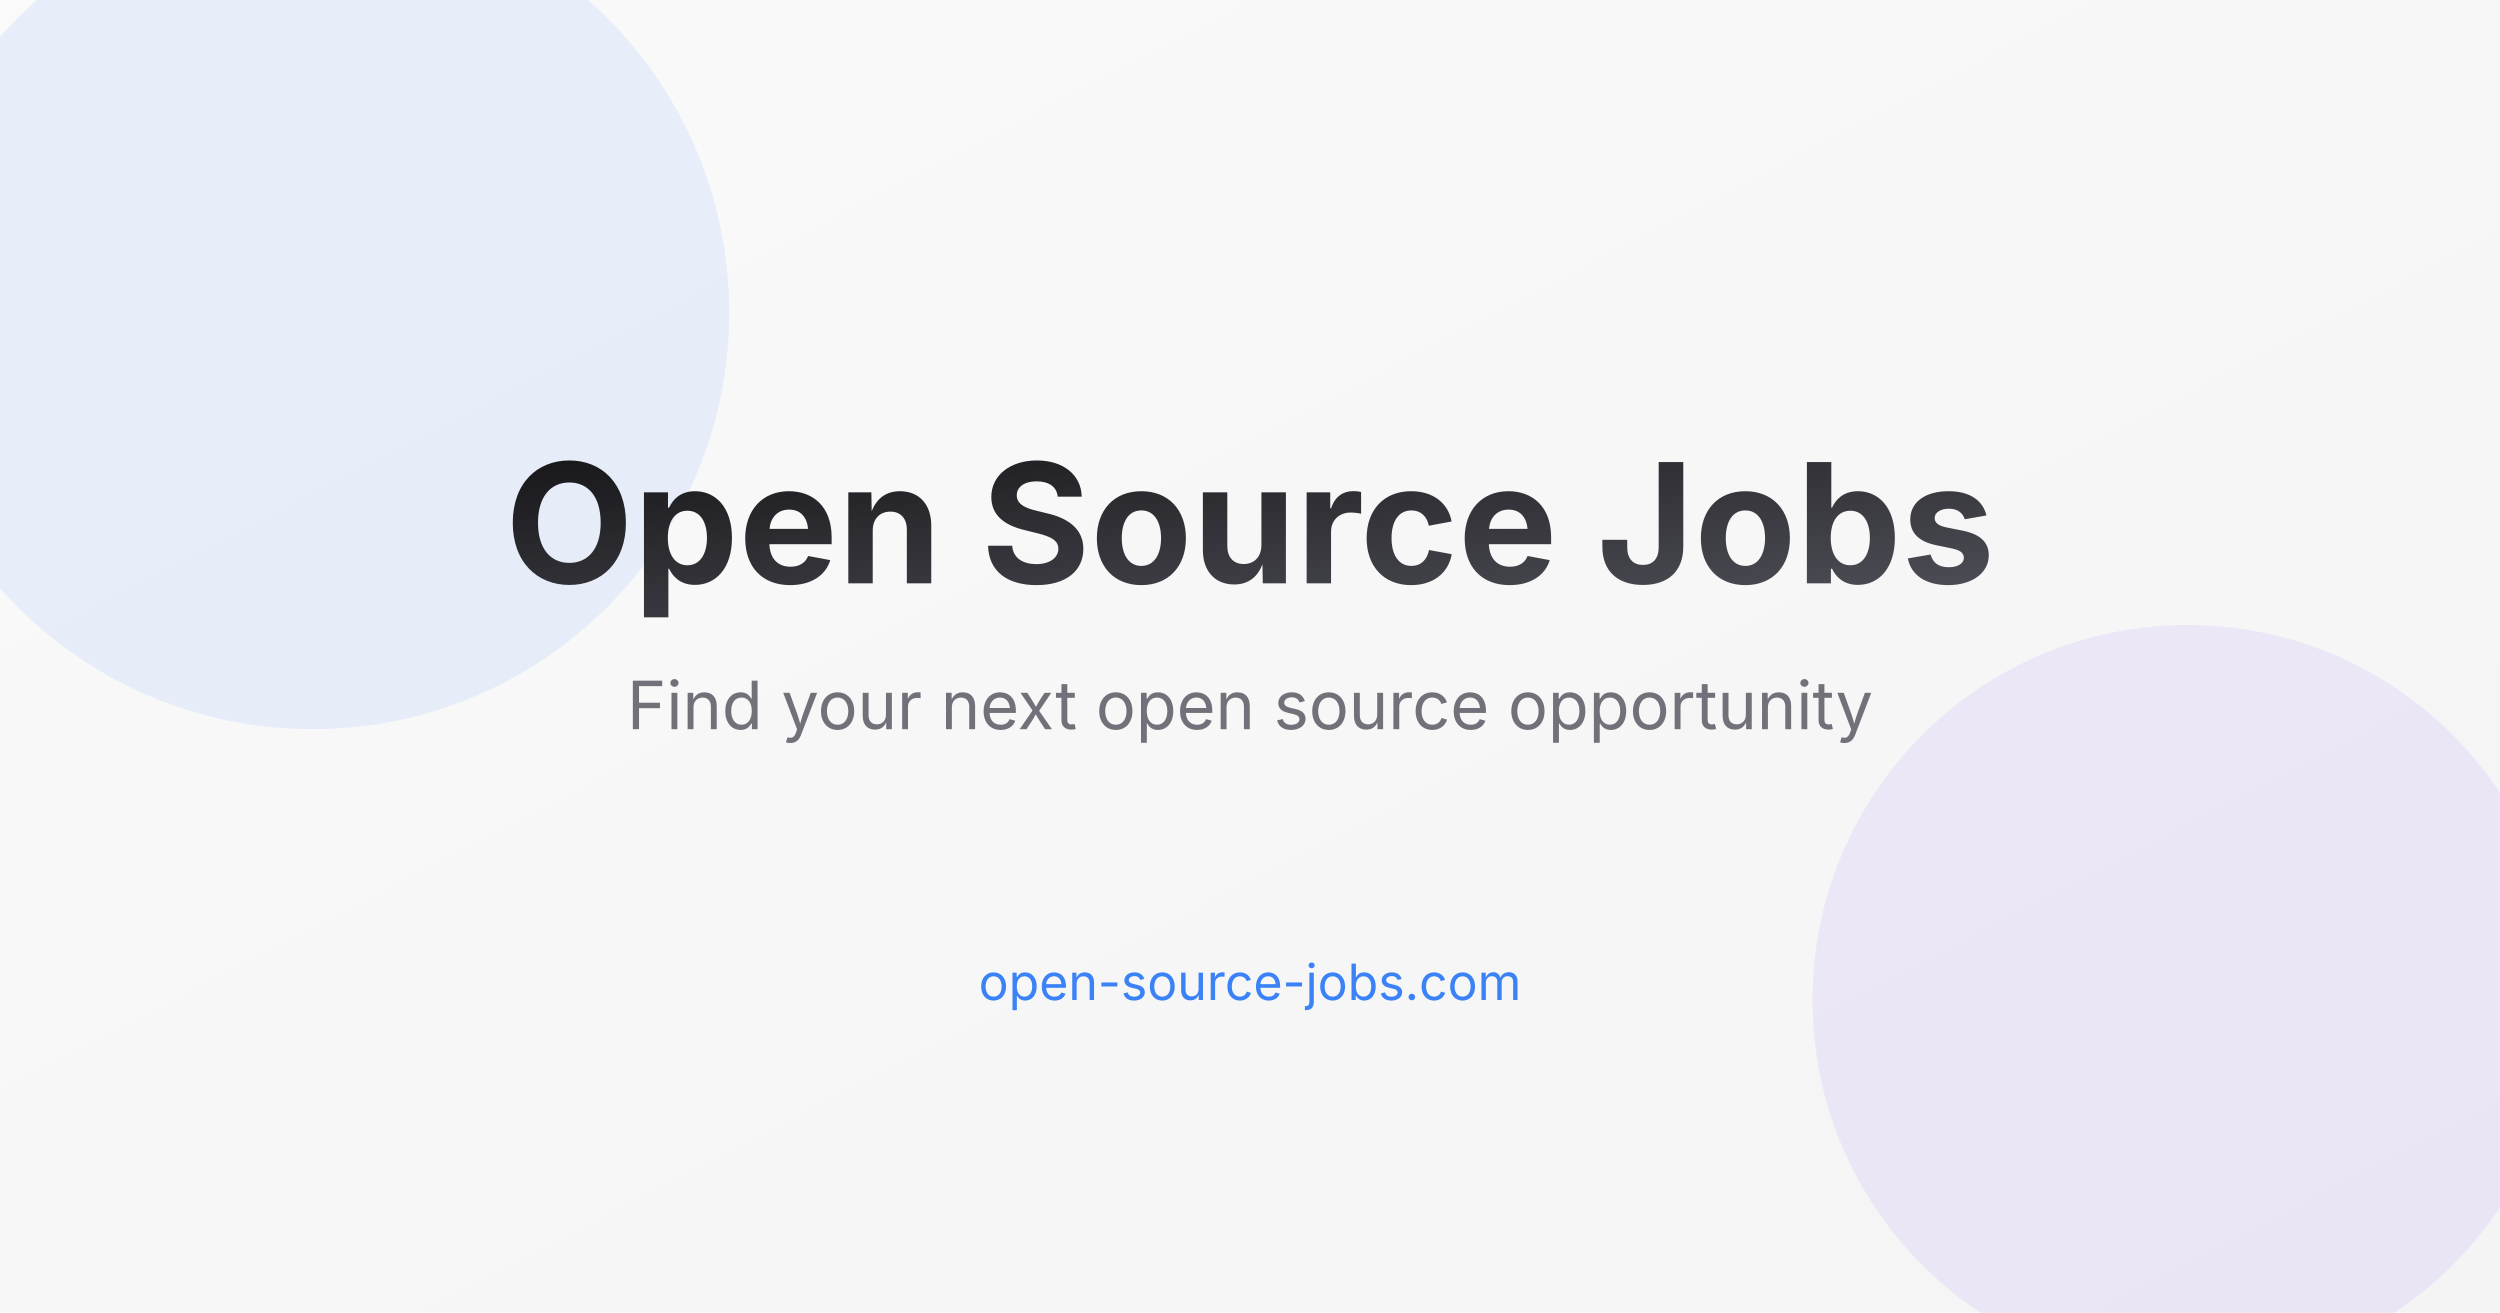
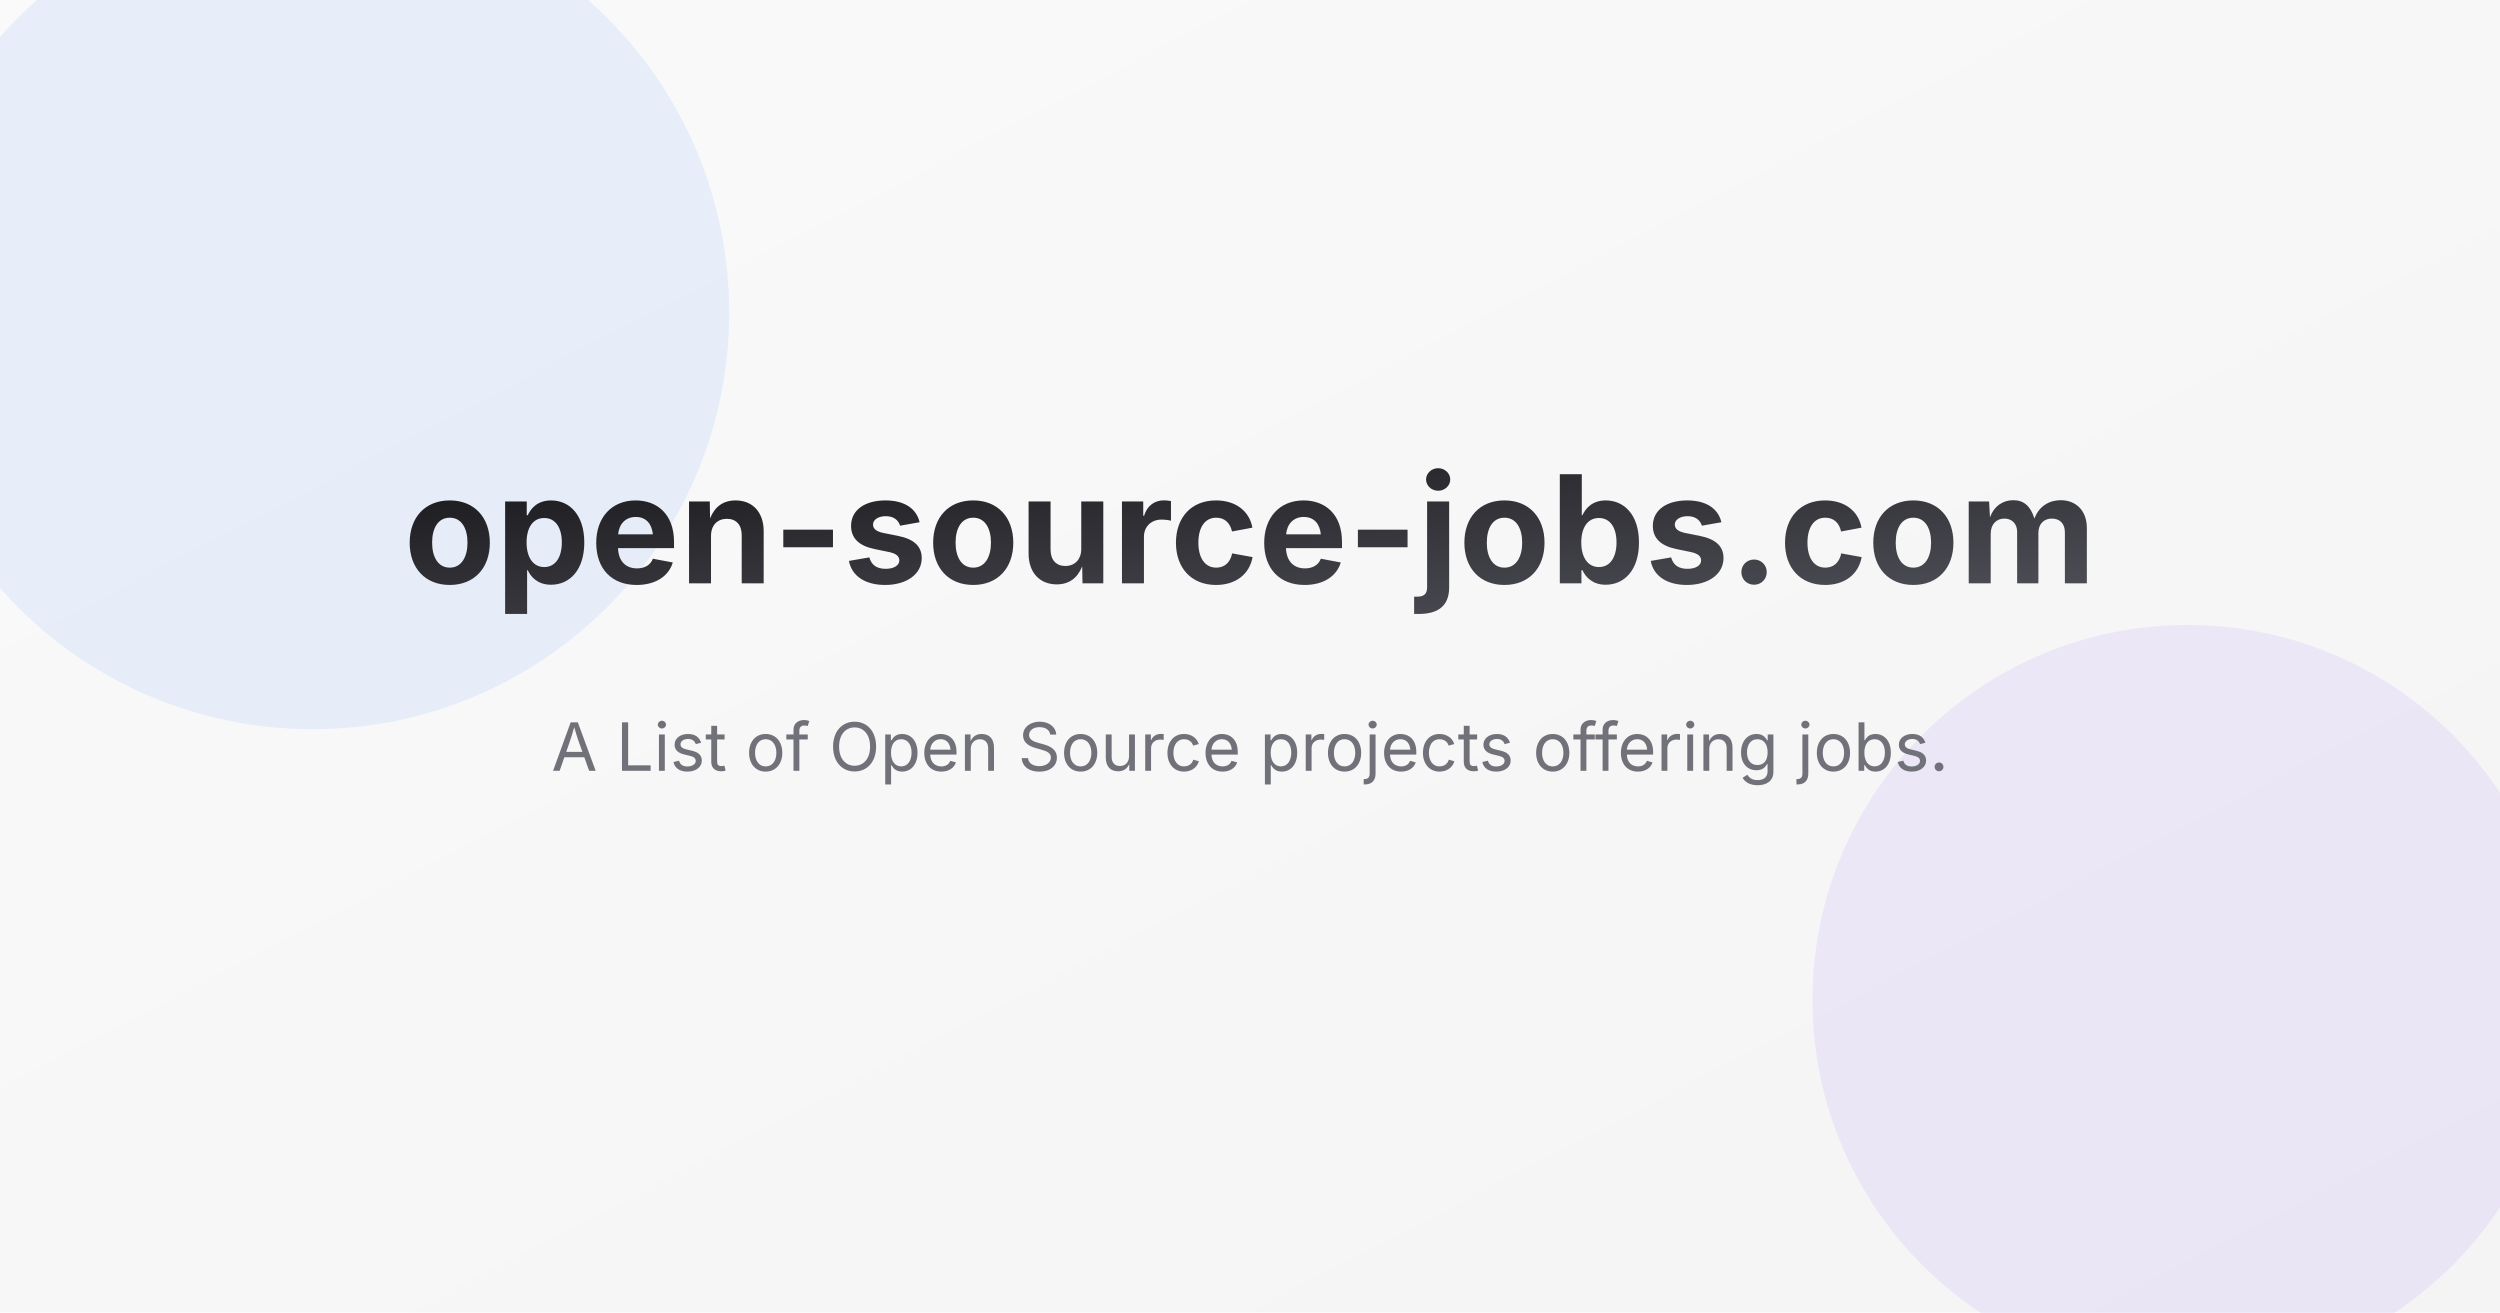
<svg xmlns="http://www.w3.org/2000/svg" width="1200" height="630" viewBox="0 0 1200 630">
  <defs>
    <linearGradient id="bgGradient" x1="0%" y1="0%" x2="100%" y2="100%">
      <stop offset="0%" style="stop-color:#fafafa;stop-opacity:1" />
      <stop offset="100%" style="stop-color:#f4f4f5;stop-opacity:1" />
    </linearGradient>
    <linearGradient id="textGradient" x1="0%" y1="0%" y2="100%">
      <stop offset="0%" style="stop-color:#18181b;stop-opacity:1" />
      <stop offset="100%" style="stop-color:#52525b;stop-opacity:1" />
    </linearGradient>
  </defs>
  <rect width="1200" height="630" fill="url(#bgGradient)" />
  <circle cx="150" cy="150" r="200" fill="#3b82f6" opacity="0.1" />
  <circle cx="1050" cy="480" r="180" fill="#8b5cf6" opacity="0.1" />
-   <text x="600" y="280" font-family="system-ui, -apple-system, sans-serif" font-size="80" font-weight="bold" text-anchor="middle" fill="url(#textGradient)">
-     Open Source Jobs
-   </text>
-   <text x="600" y="350" font-family="system-ui, -apple-system, sans-serif" font-size="32" text-anchor="middle" fill="#71717a">
-     Find your next open source opportunity
-   </text>
-   <text x="600" y="480" font-family="system-ui, -apple-system, sans-serif" font-size="24" text-anchor="middle" fill="#3b82f6">
+   <text x="600" y="280" font-family="system-ui, -apple-system, sans-serif" font-size="72" font-weight="bold" text-anchor="middle" fill="url(#textGradient)">
    open-source-jobs.com
  </text>
+   <text x="600" y="370" font-family="system-ui, -apple-system, sans-serif" font-size="32" text-anchor="middle" fill="#71717a">
+     A List of Open Source projects offering jobs.
+   </text>
</svg>
